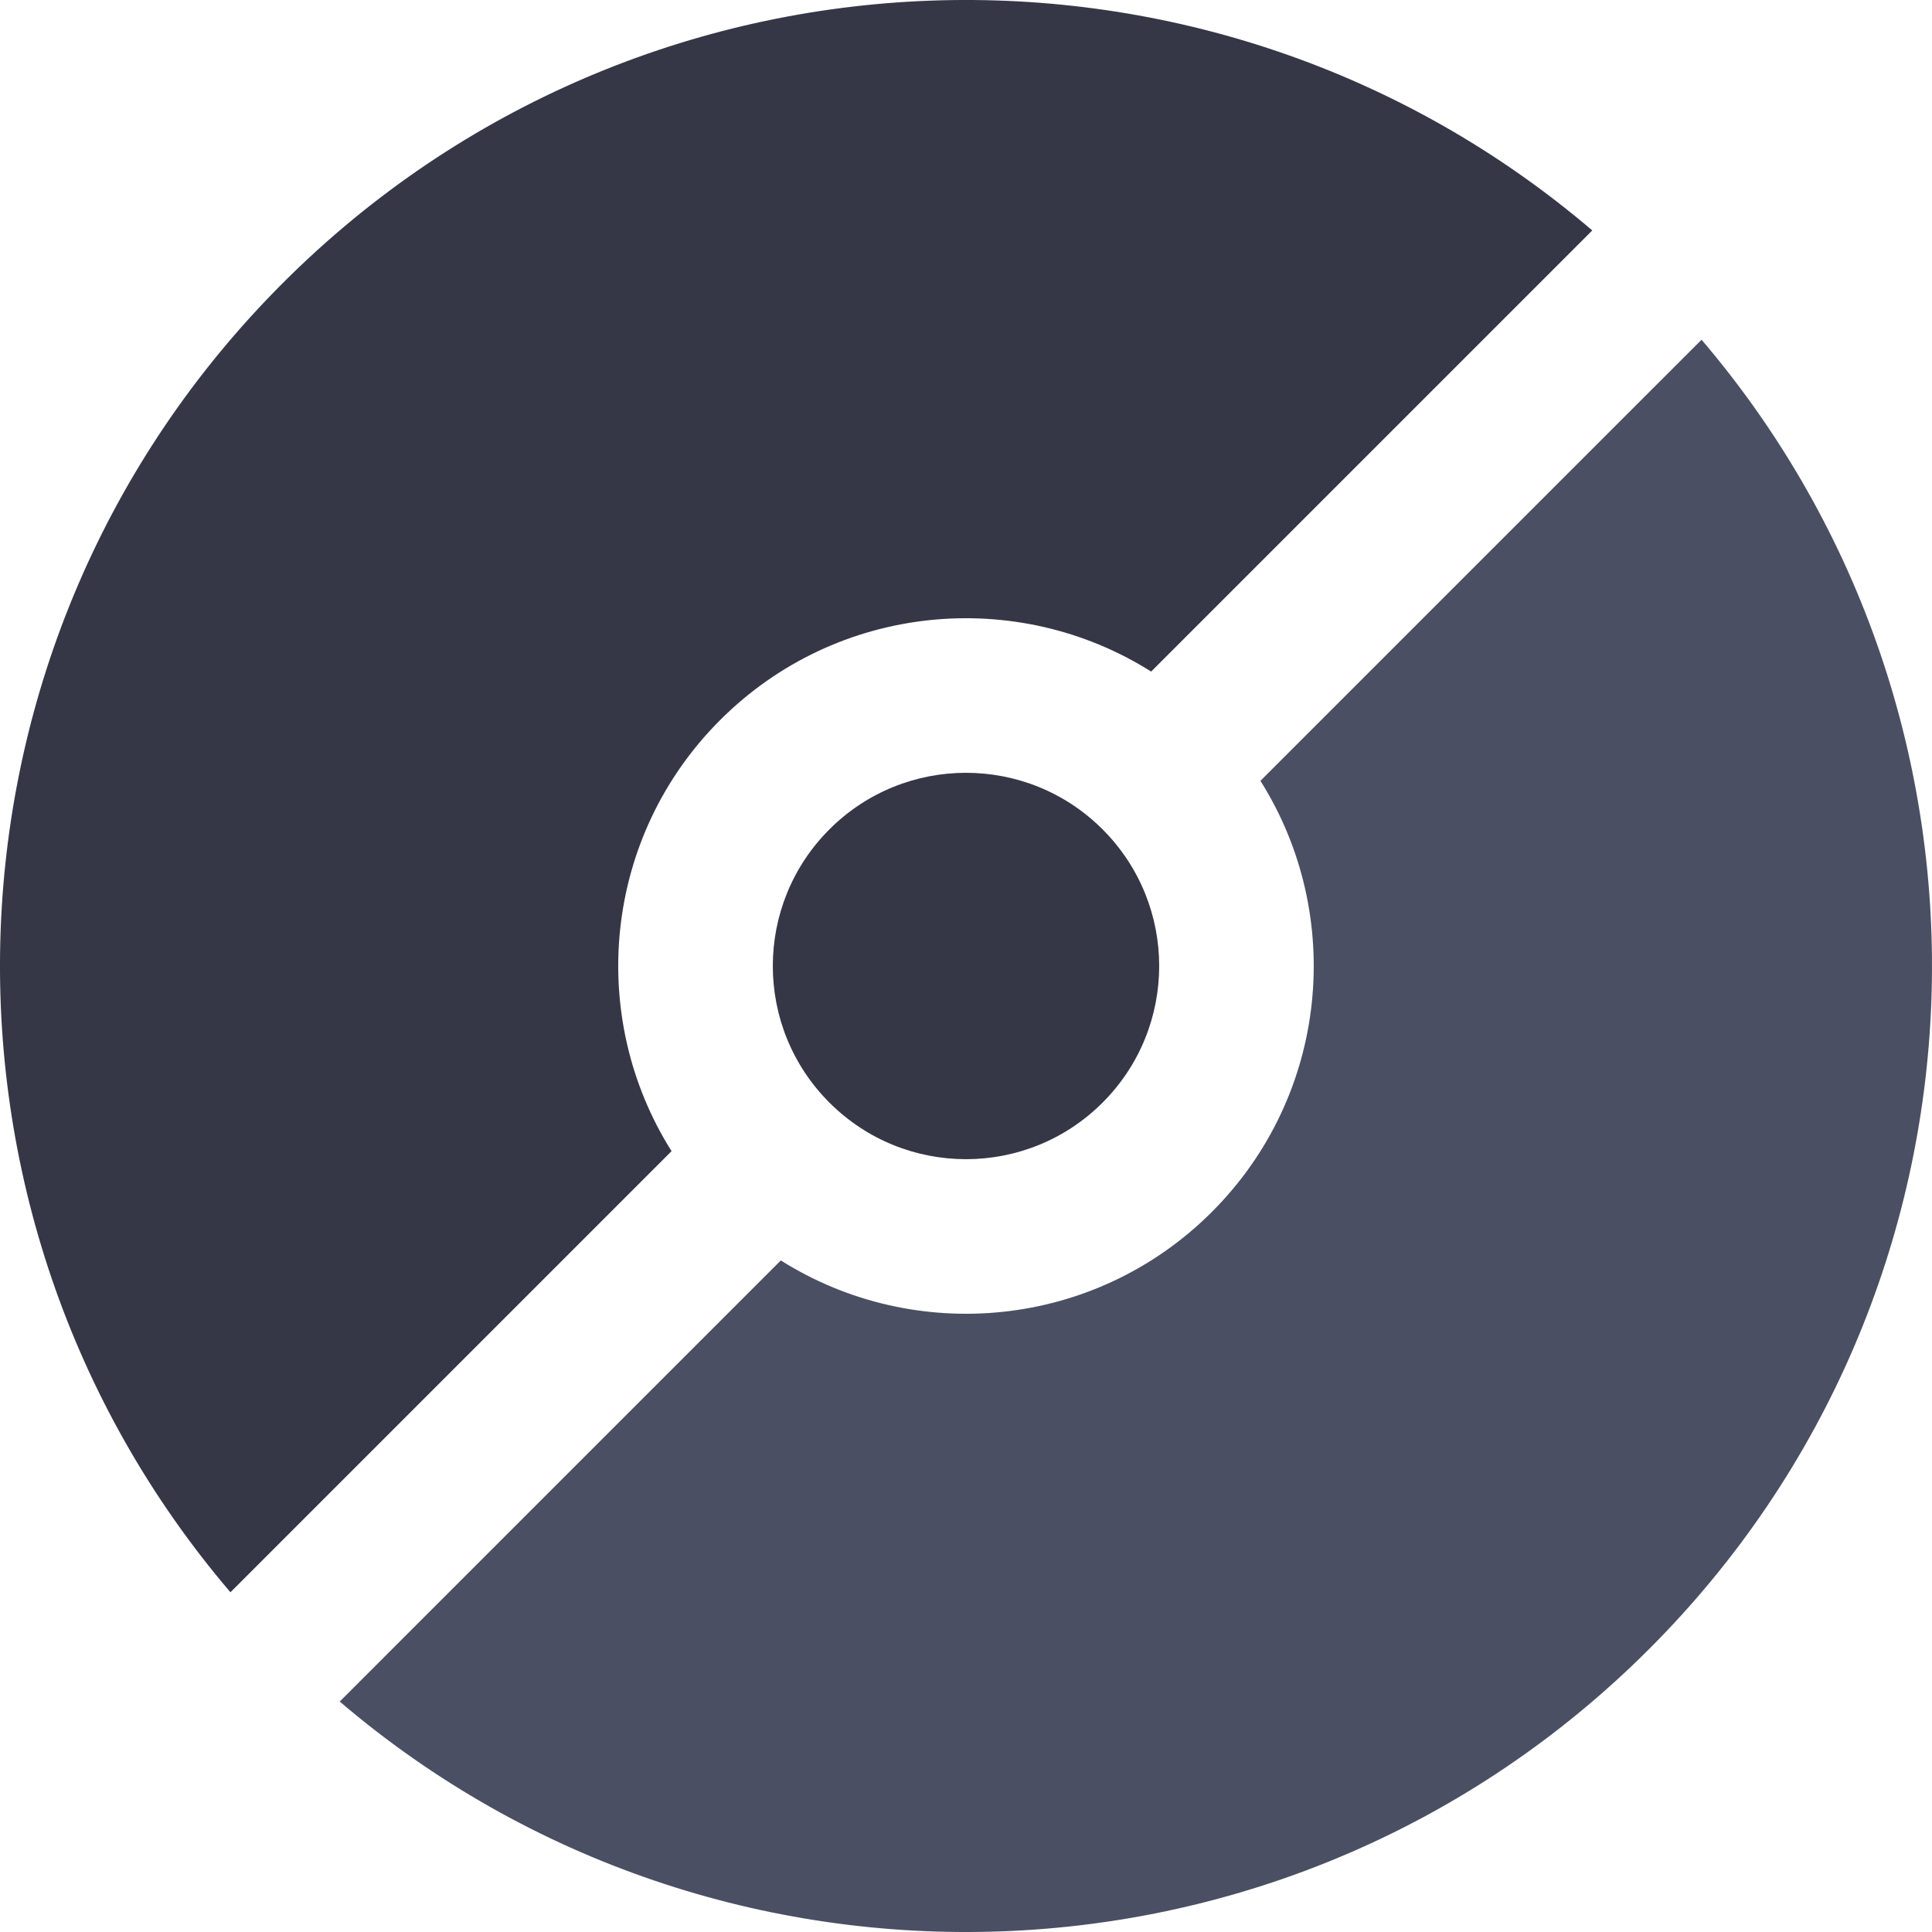
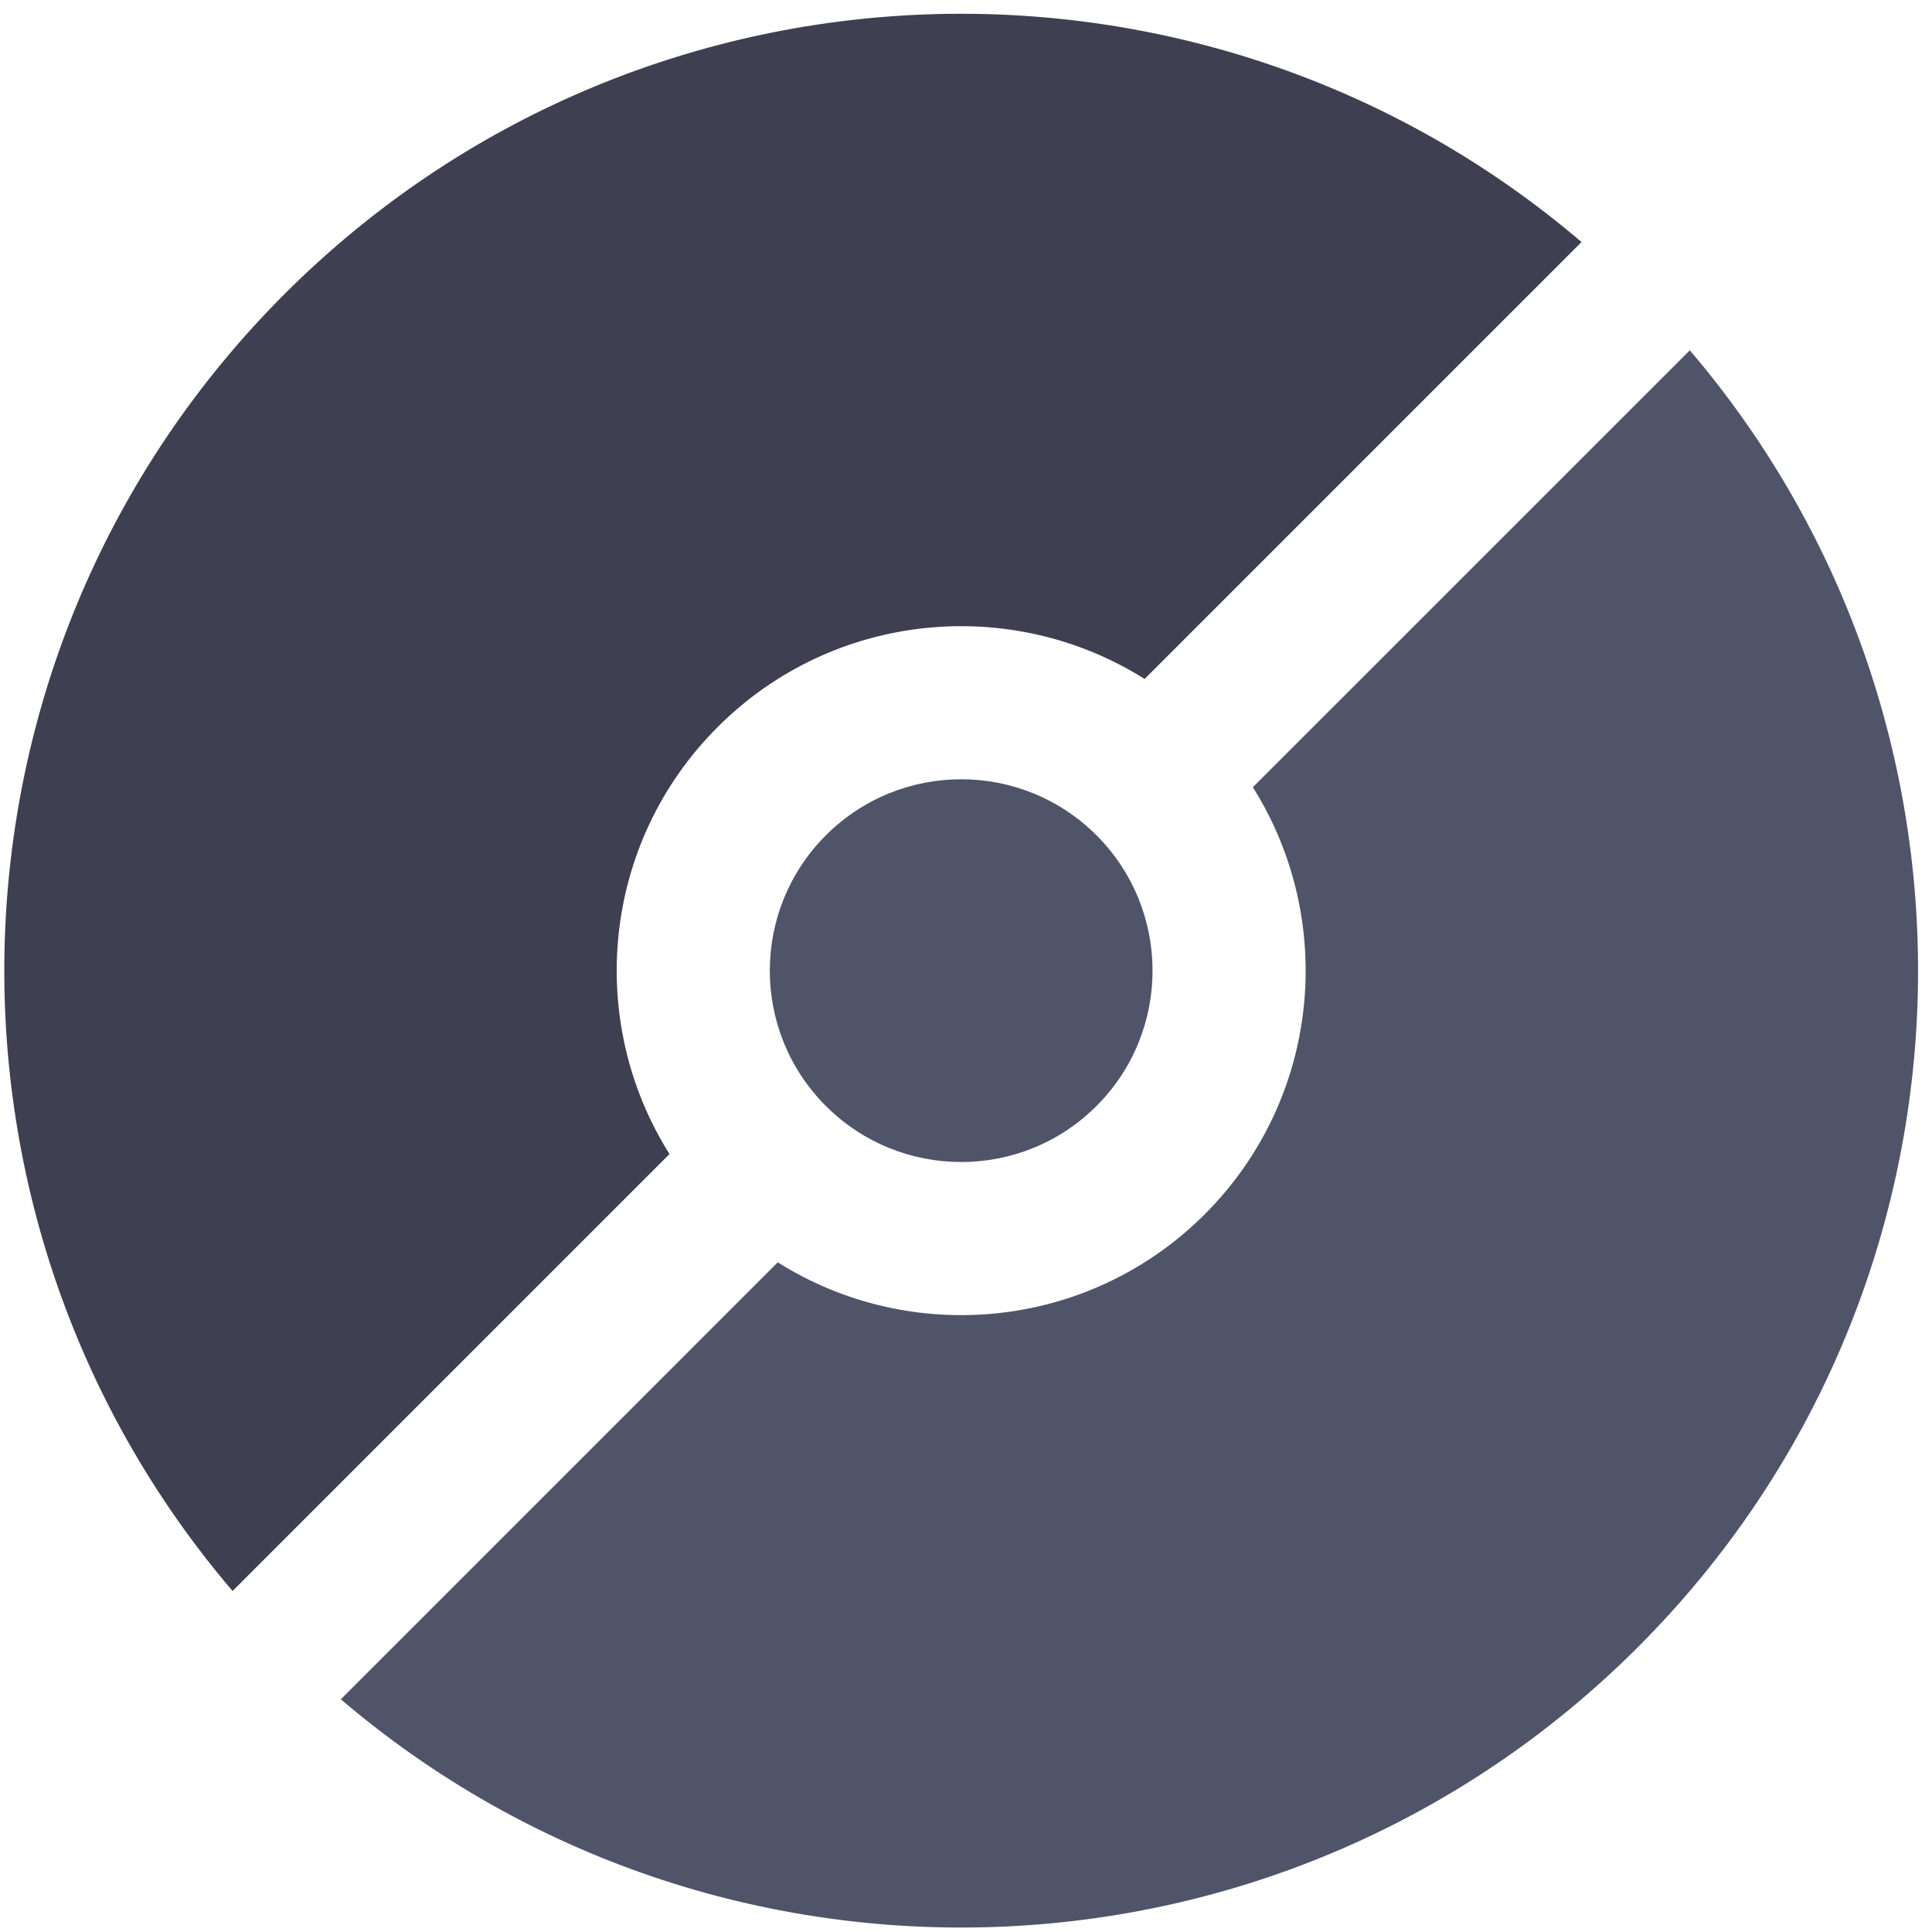
- <svg xmlns="http://www.w3.org/2000/svg" width="50" height="50" viewBox="0 0 50 50" fill="none">
-   <path d="M8.792 44.036C18.615 52.418 33.391 51.965 42.678 42.678C51.965 33.391 52.417 18.615 44.036 8.792L32.62 20.208C34.811 23.685 34.392 28.335 31.364 31.364C28.335 34.393 23.685 34.812 20.208 32.62L8.792 44.036Z" fill="#4A4F63" />
-   <path d="M28.535 21.464C30.488 23.417 30.488 26.583 28.535 28.535C26.583 30.488 23.417 30.488 21.465 28.535C19.512 26.583 19.512 23.417 21.465 21.464C23.417 19.512 26.583 19.512 28.535 21.464Z" fill="#353746" />
-   <path d="M41.208 5.964C31.385 -2.418 16.609 -1.965 7.322 7.322C-1.965 16.609 -2.418 31.385 5.964 41.208L17.38 29.792C15.188 26.315 15.607 21.665 18.636 18.636C21.665 15.607 26.315 15.188 29.792 17.38L41.208 5.964Z" fill="#353746" />
+ <svg xmlns="http://www.w3.org/2000/svg" width="53" height="53" viewBox="0 0 53 53" fill="none">
+   <path d="M9.35 46.616C19.663 55.416 35.178 54.941 44.929 45.189C54.681 35.438 55.156 19.923 46.356 9.61L34.369 21.596C36.67 25.247 36.23 30.13 33.05 33.31C29.87 36.49 24.987 36.93 21.336 34.629L9.35 46.616Z" fill="#4F5469" />
+   <path d="M30.08 22.915C32.13 24.966 32.13 28.29 30.08 30.34C28.03 32.39 24.706 32.39 22.656 30.34C20.605 28.29 20.605 24.966 22.656 22.915C24.706 20.865 28.03 20.865 30.08 22.915Z" fill="#4F5469" />
+   <path d="M43.386 6.64C33.073 -2.161 17.558 -1.685 7.806 8.066C-1.945 17.818 -2.421 33.332 6.38 43.646L18.366 31.659C16.066 28.008 16.506 23.126 19.686 19.946C22.866 16.765 27.749 16.326 31.4 18.626L43.386 6.64Z" fill="#3E4051" />
</svg>
